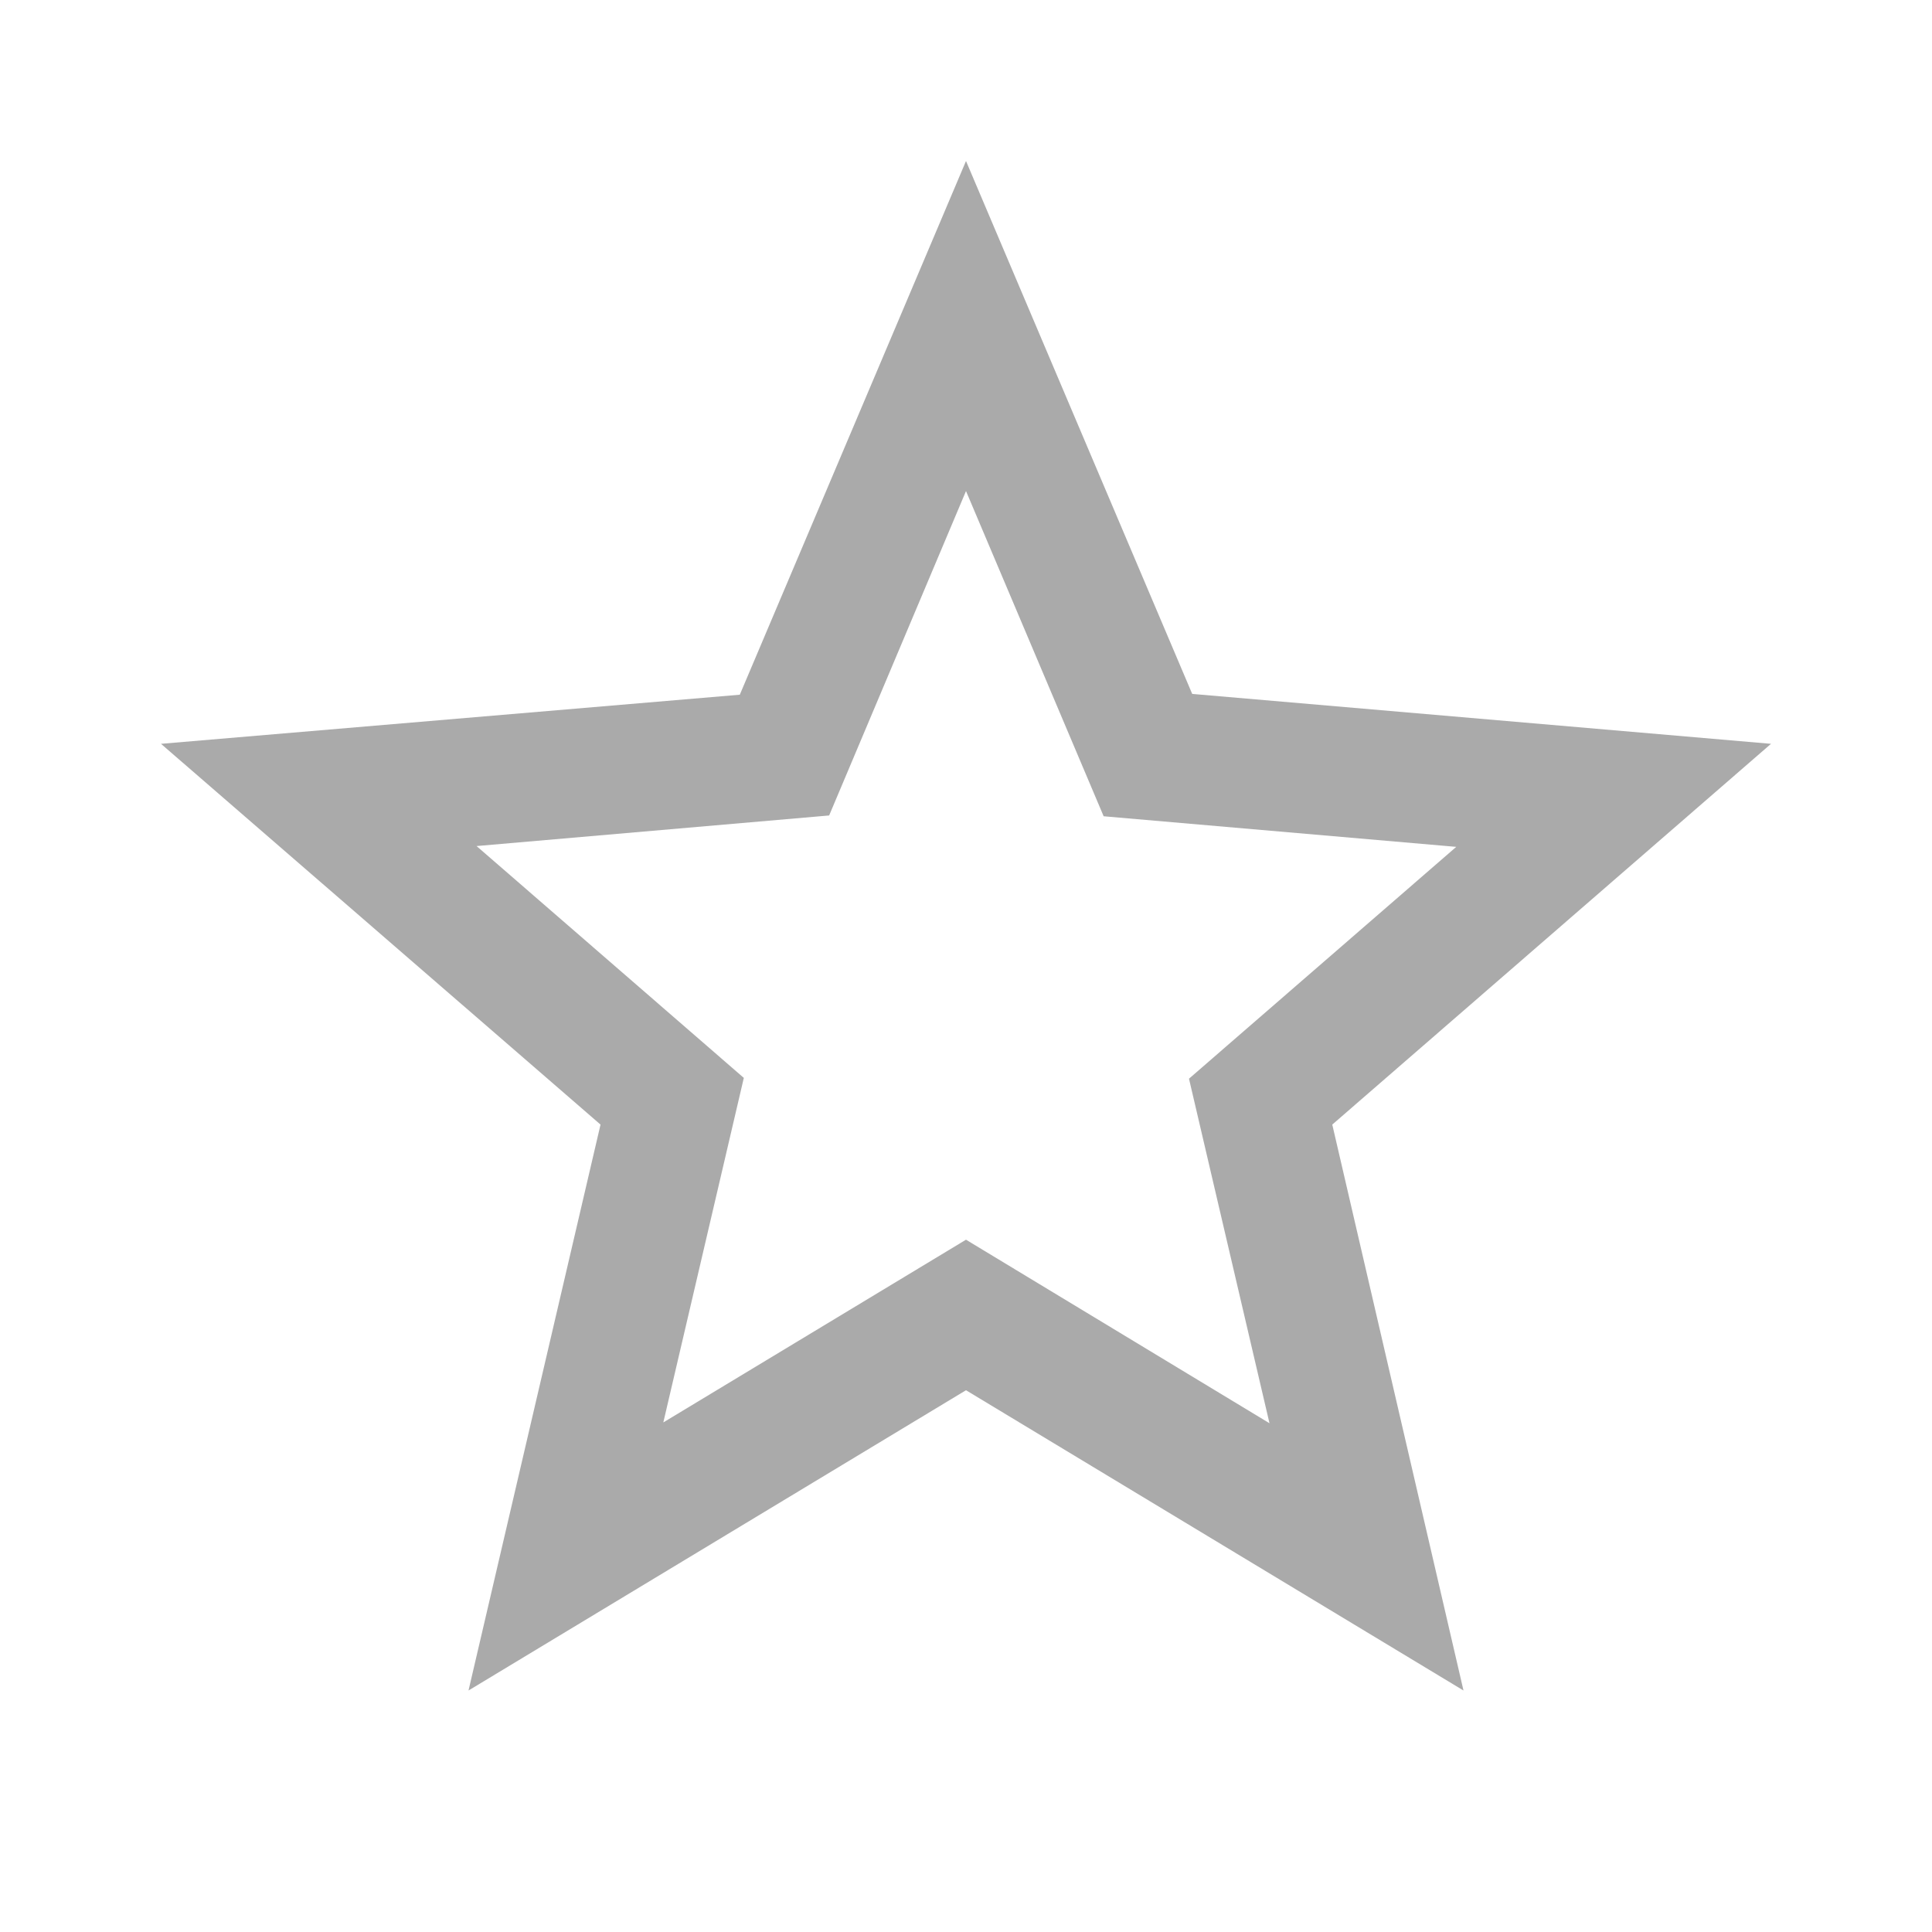
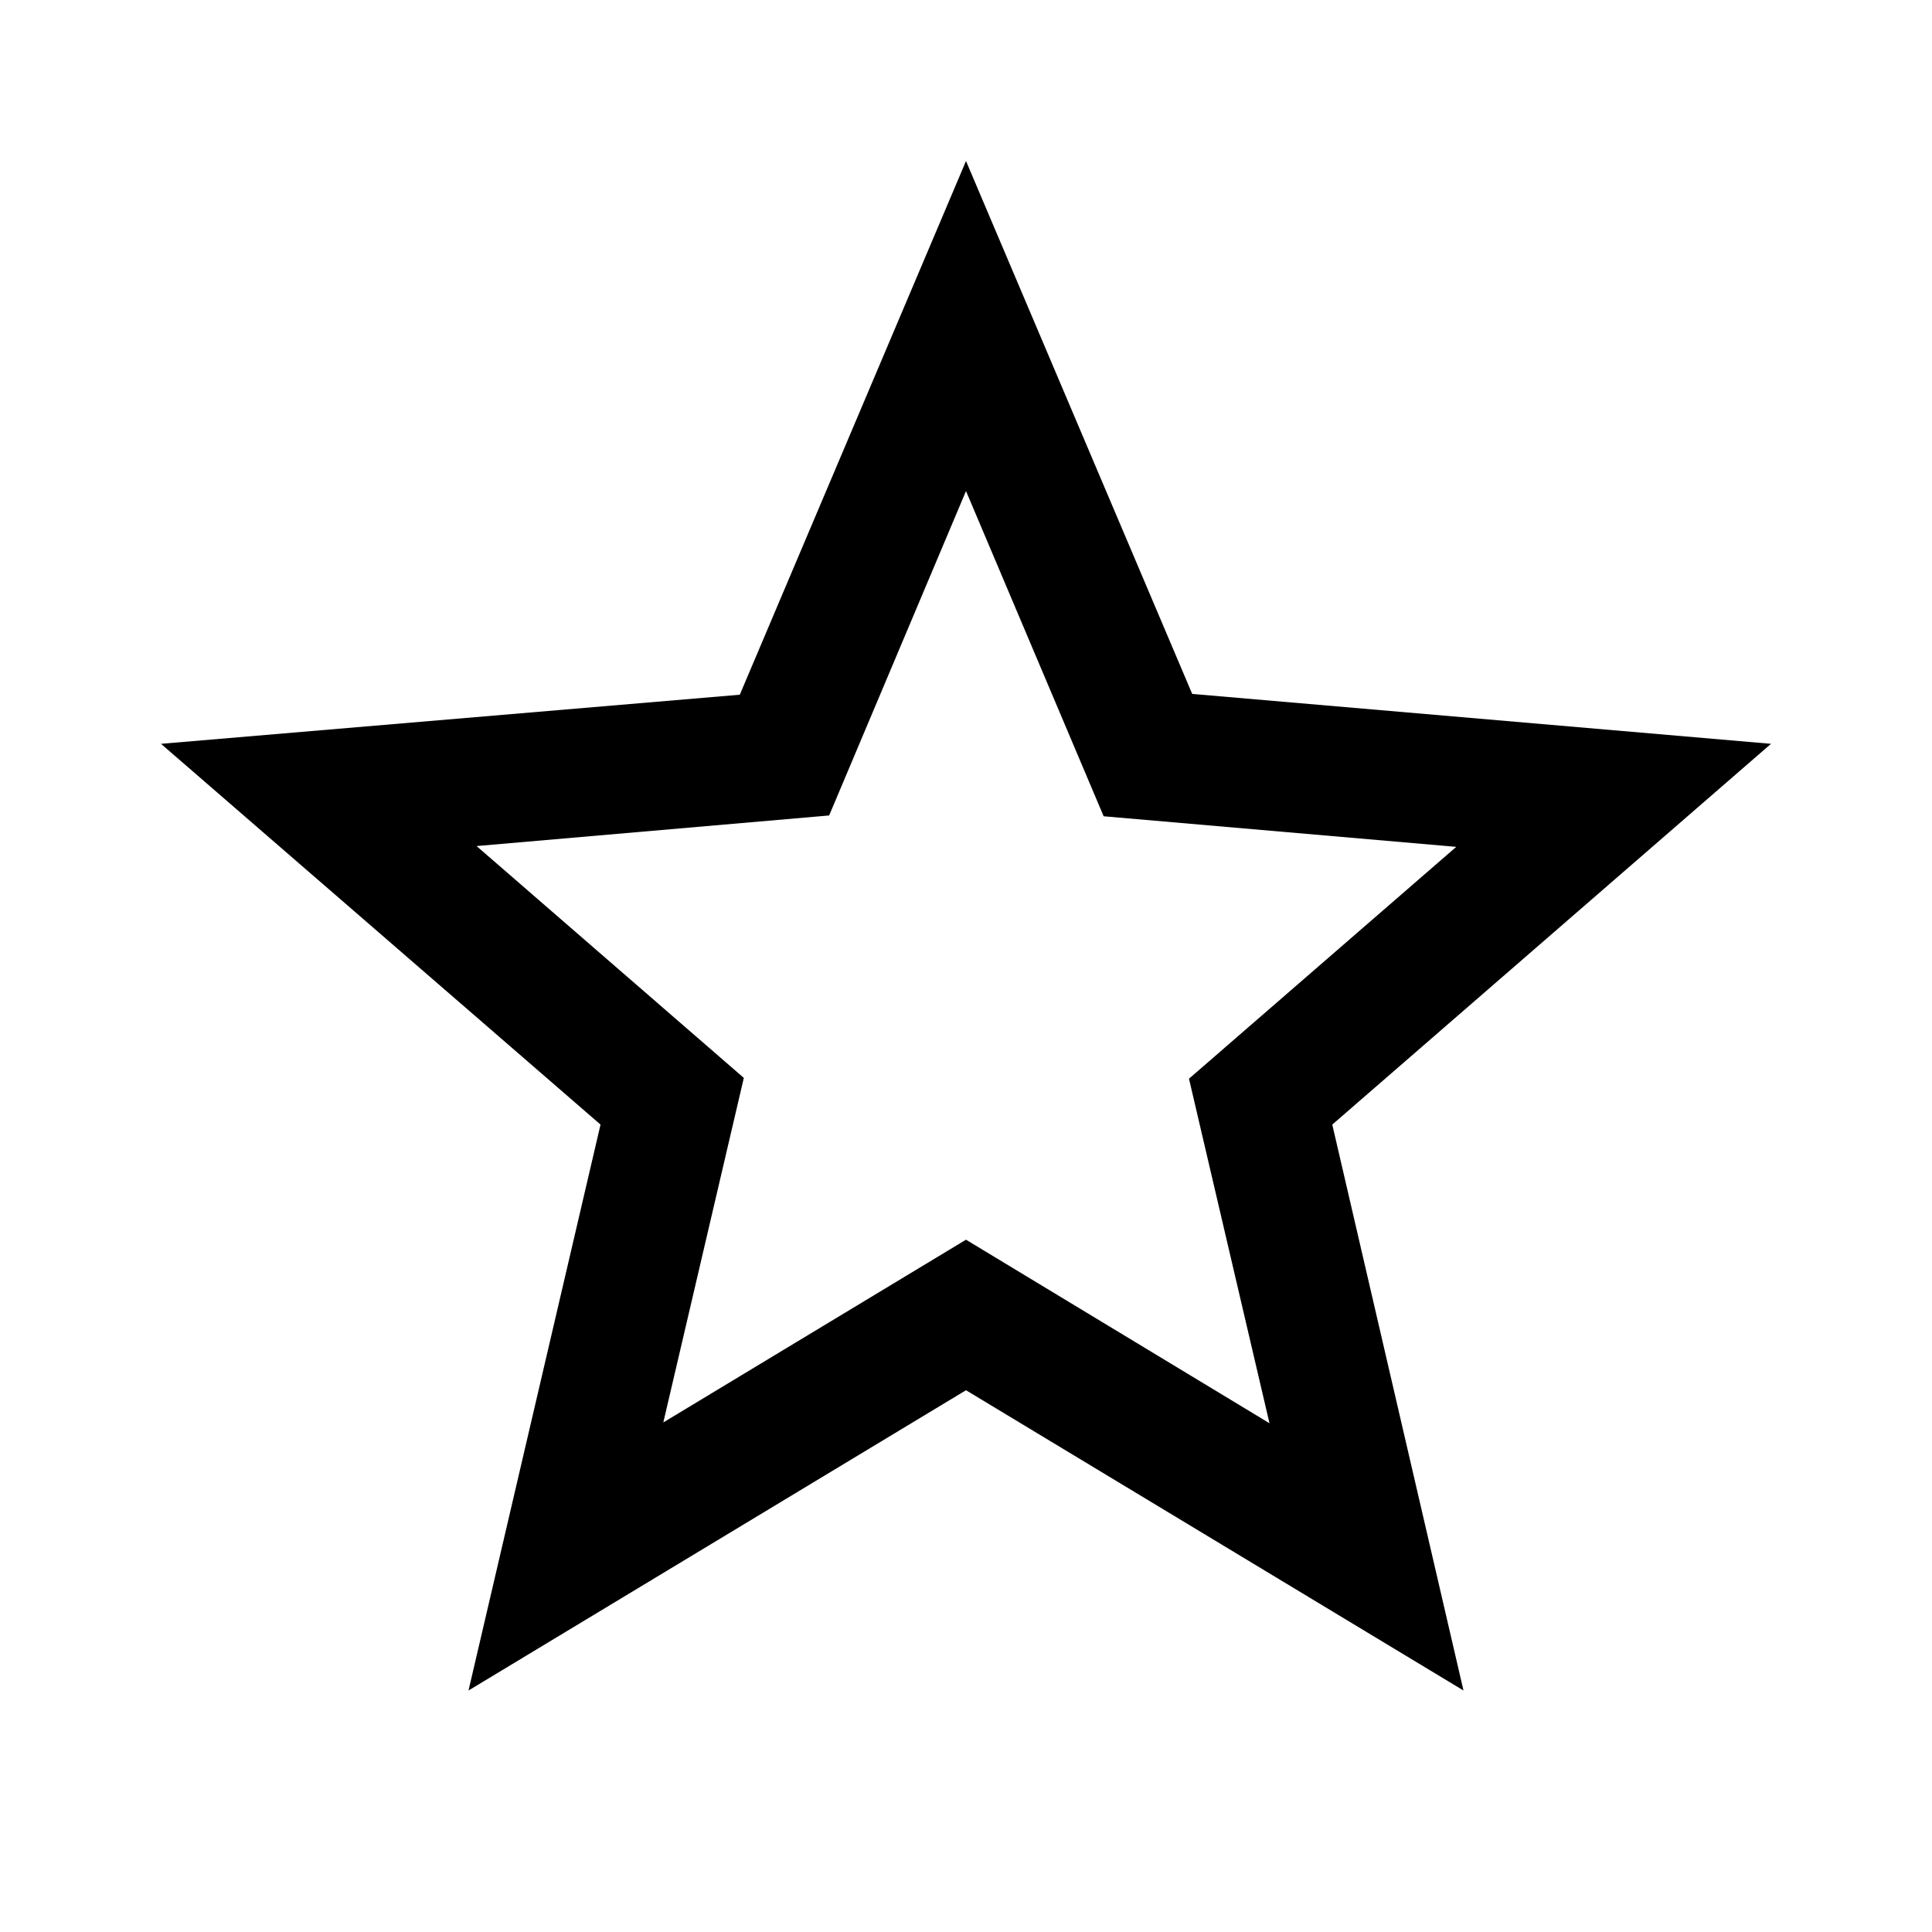
- <svg xmlns="http://www.w3.org/2000/svg" fill="#aaaaaa" height="24" viewBox="0 0 24 24" width="24">
+ <svg xmlns="http://www.w3.org/2000/svg" height="24" viewBox="0 0 24 24" width="24">
  <path d="M22 9.24l-7.19-.62L12 2 9.19 8.63 2 9.24l5.46 4.73L5.82 21 12 17.27 18.18 21l-1.63-7.03L22 9.24zM12 15.4l-3.76 2.27 1-4.28-3.32-2.88 4.38-.38L12 6.1l1.71 4.04 4.38.38-3.32 2.88 1 4.28L12 15.4z" />
  <path d="M0 0h24v24H0z" fill="none" />
</svg>
